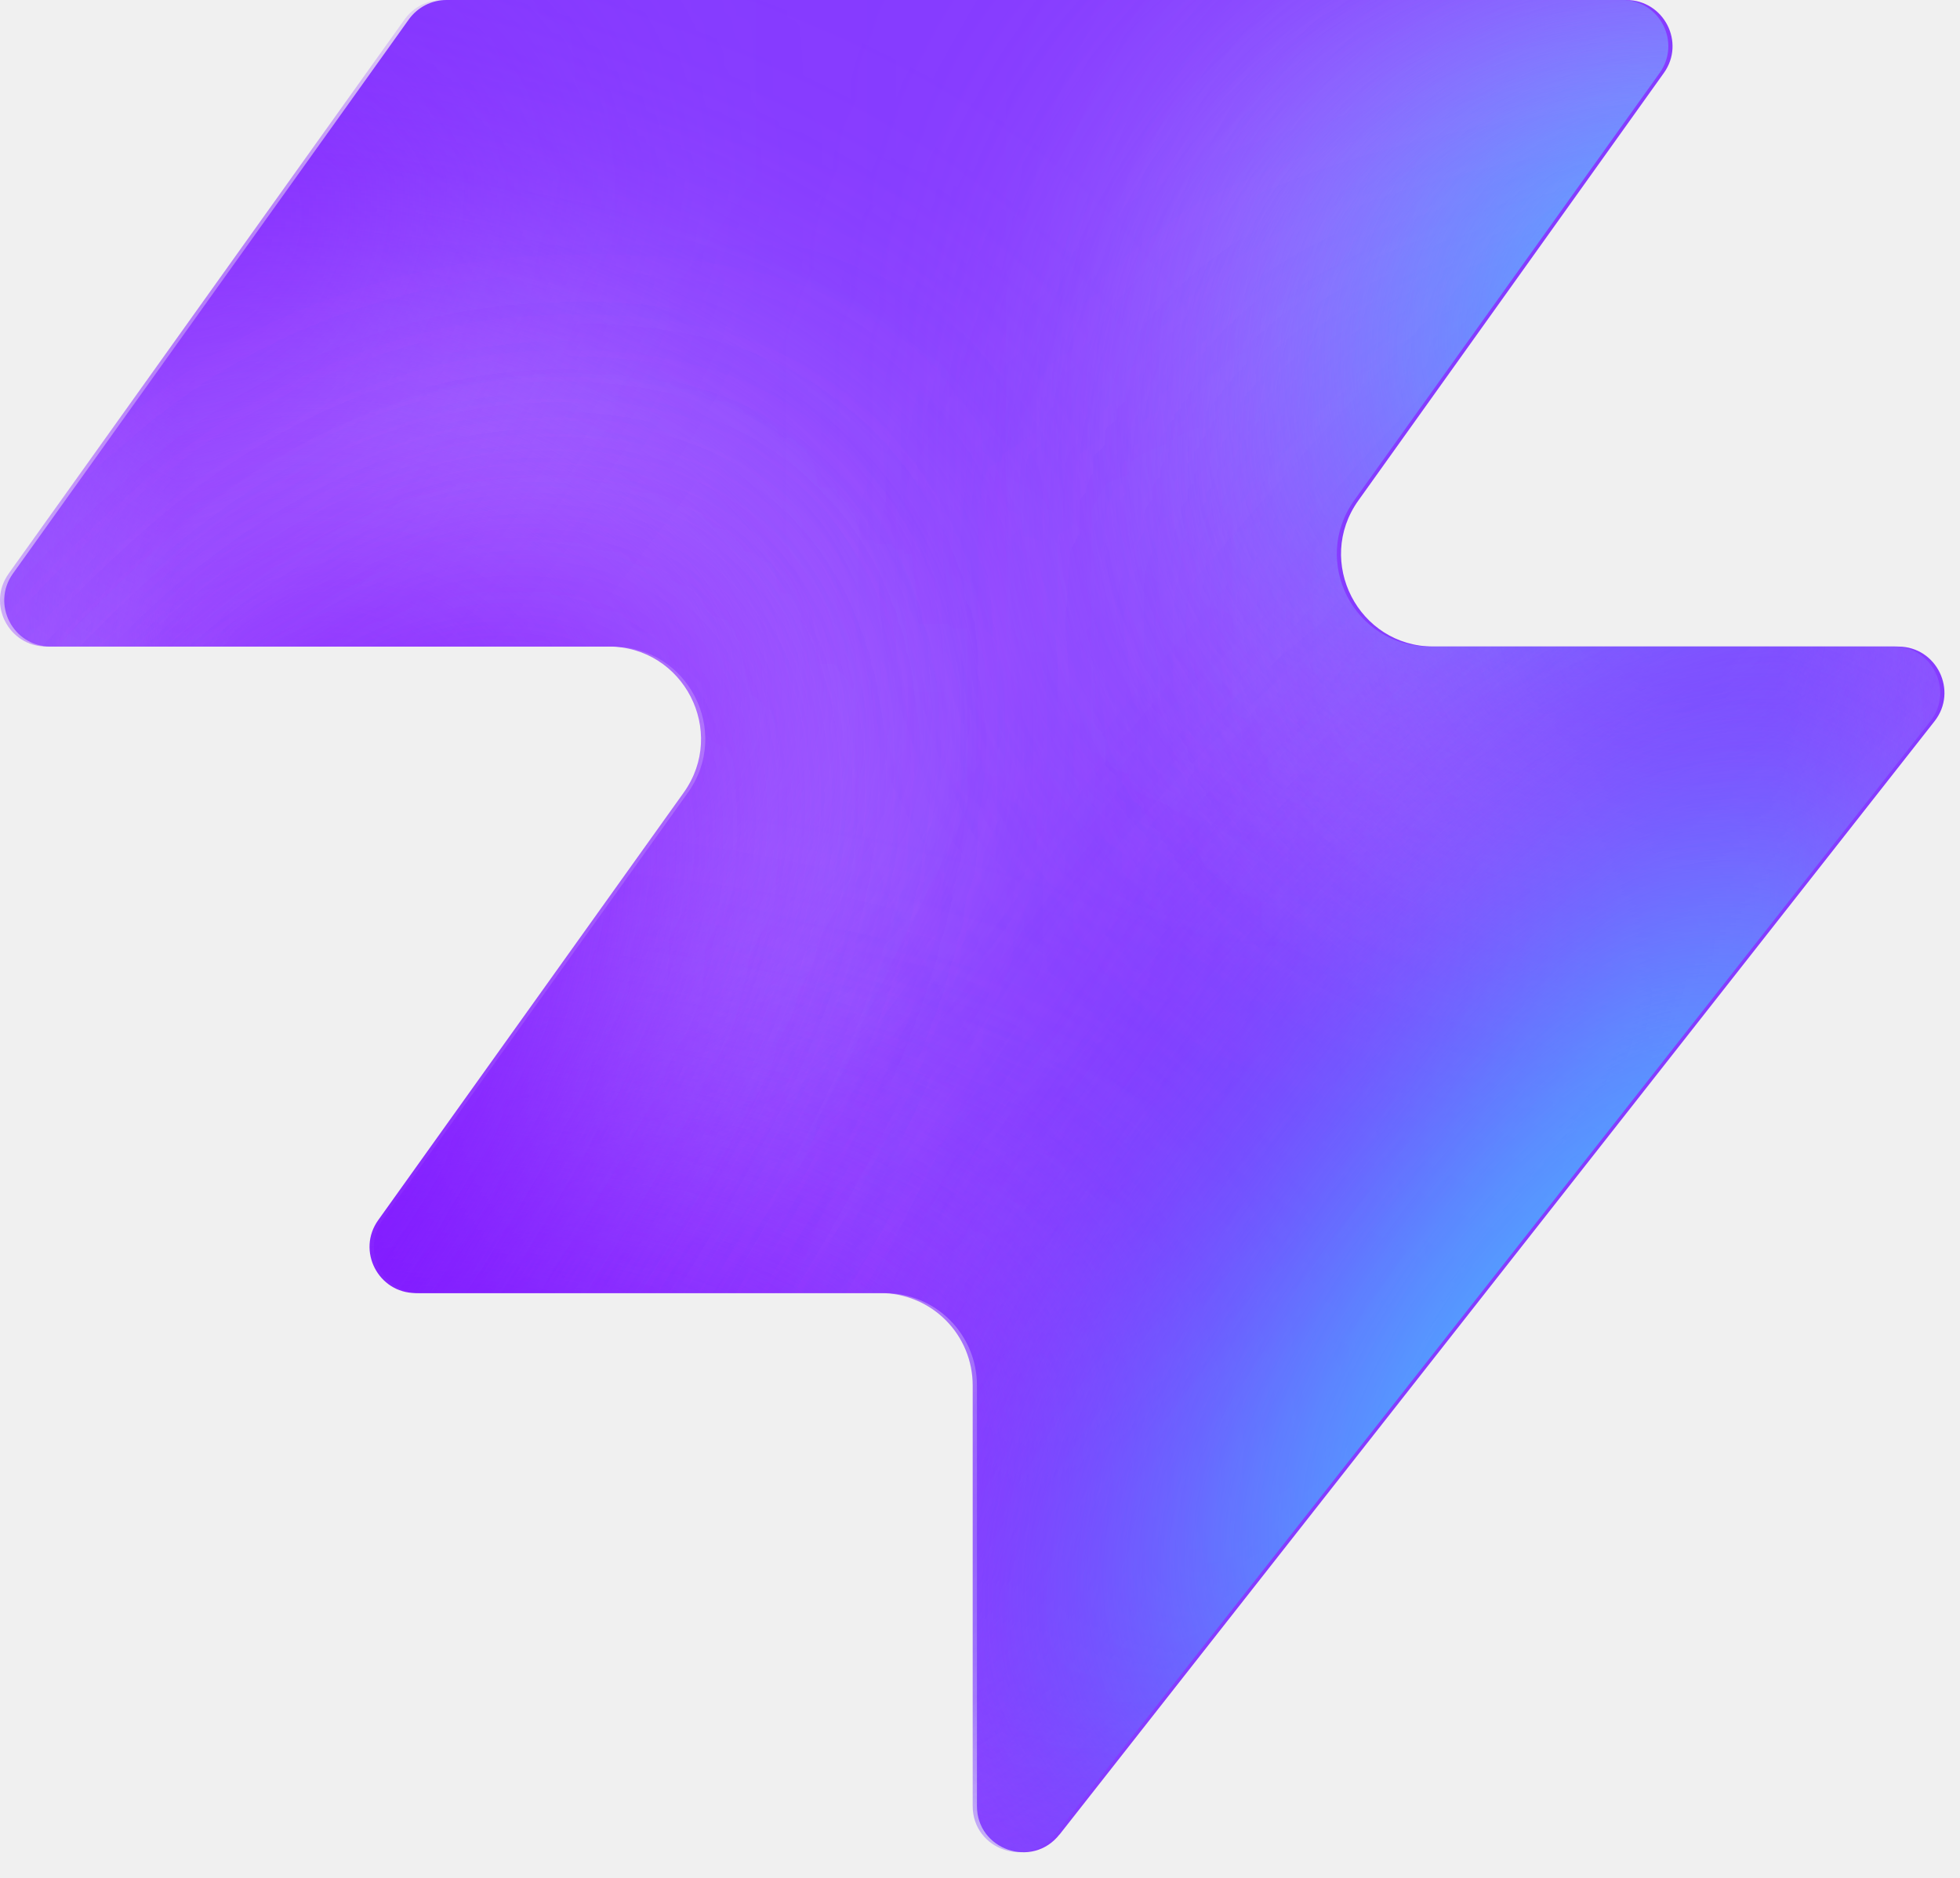
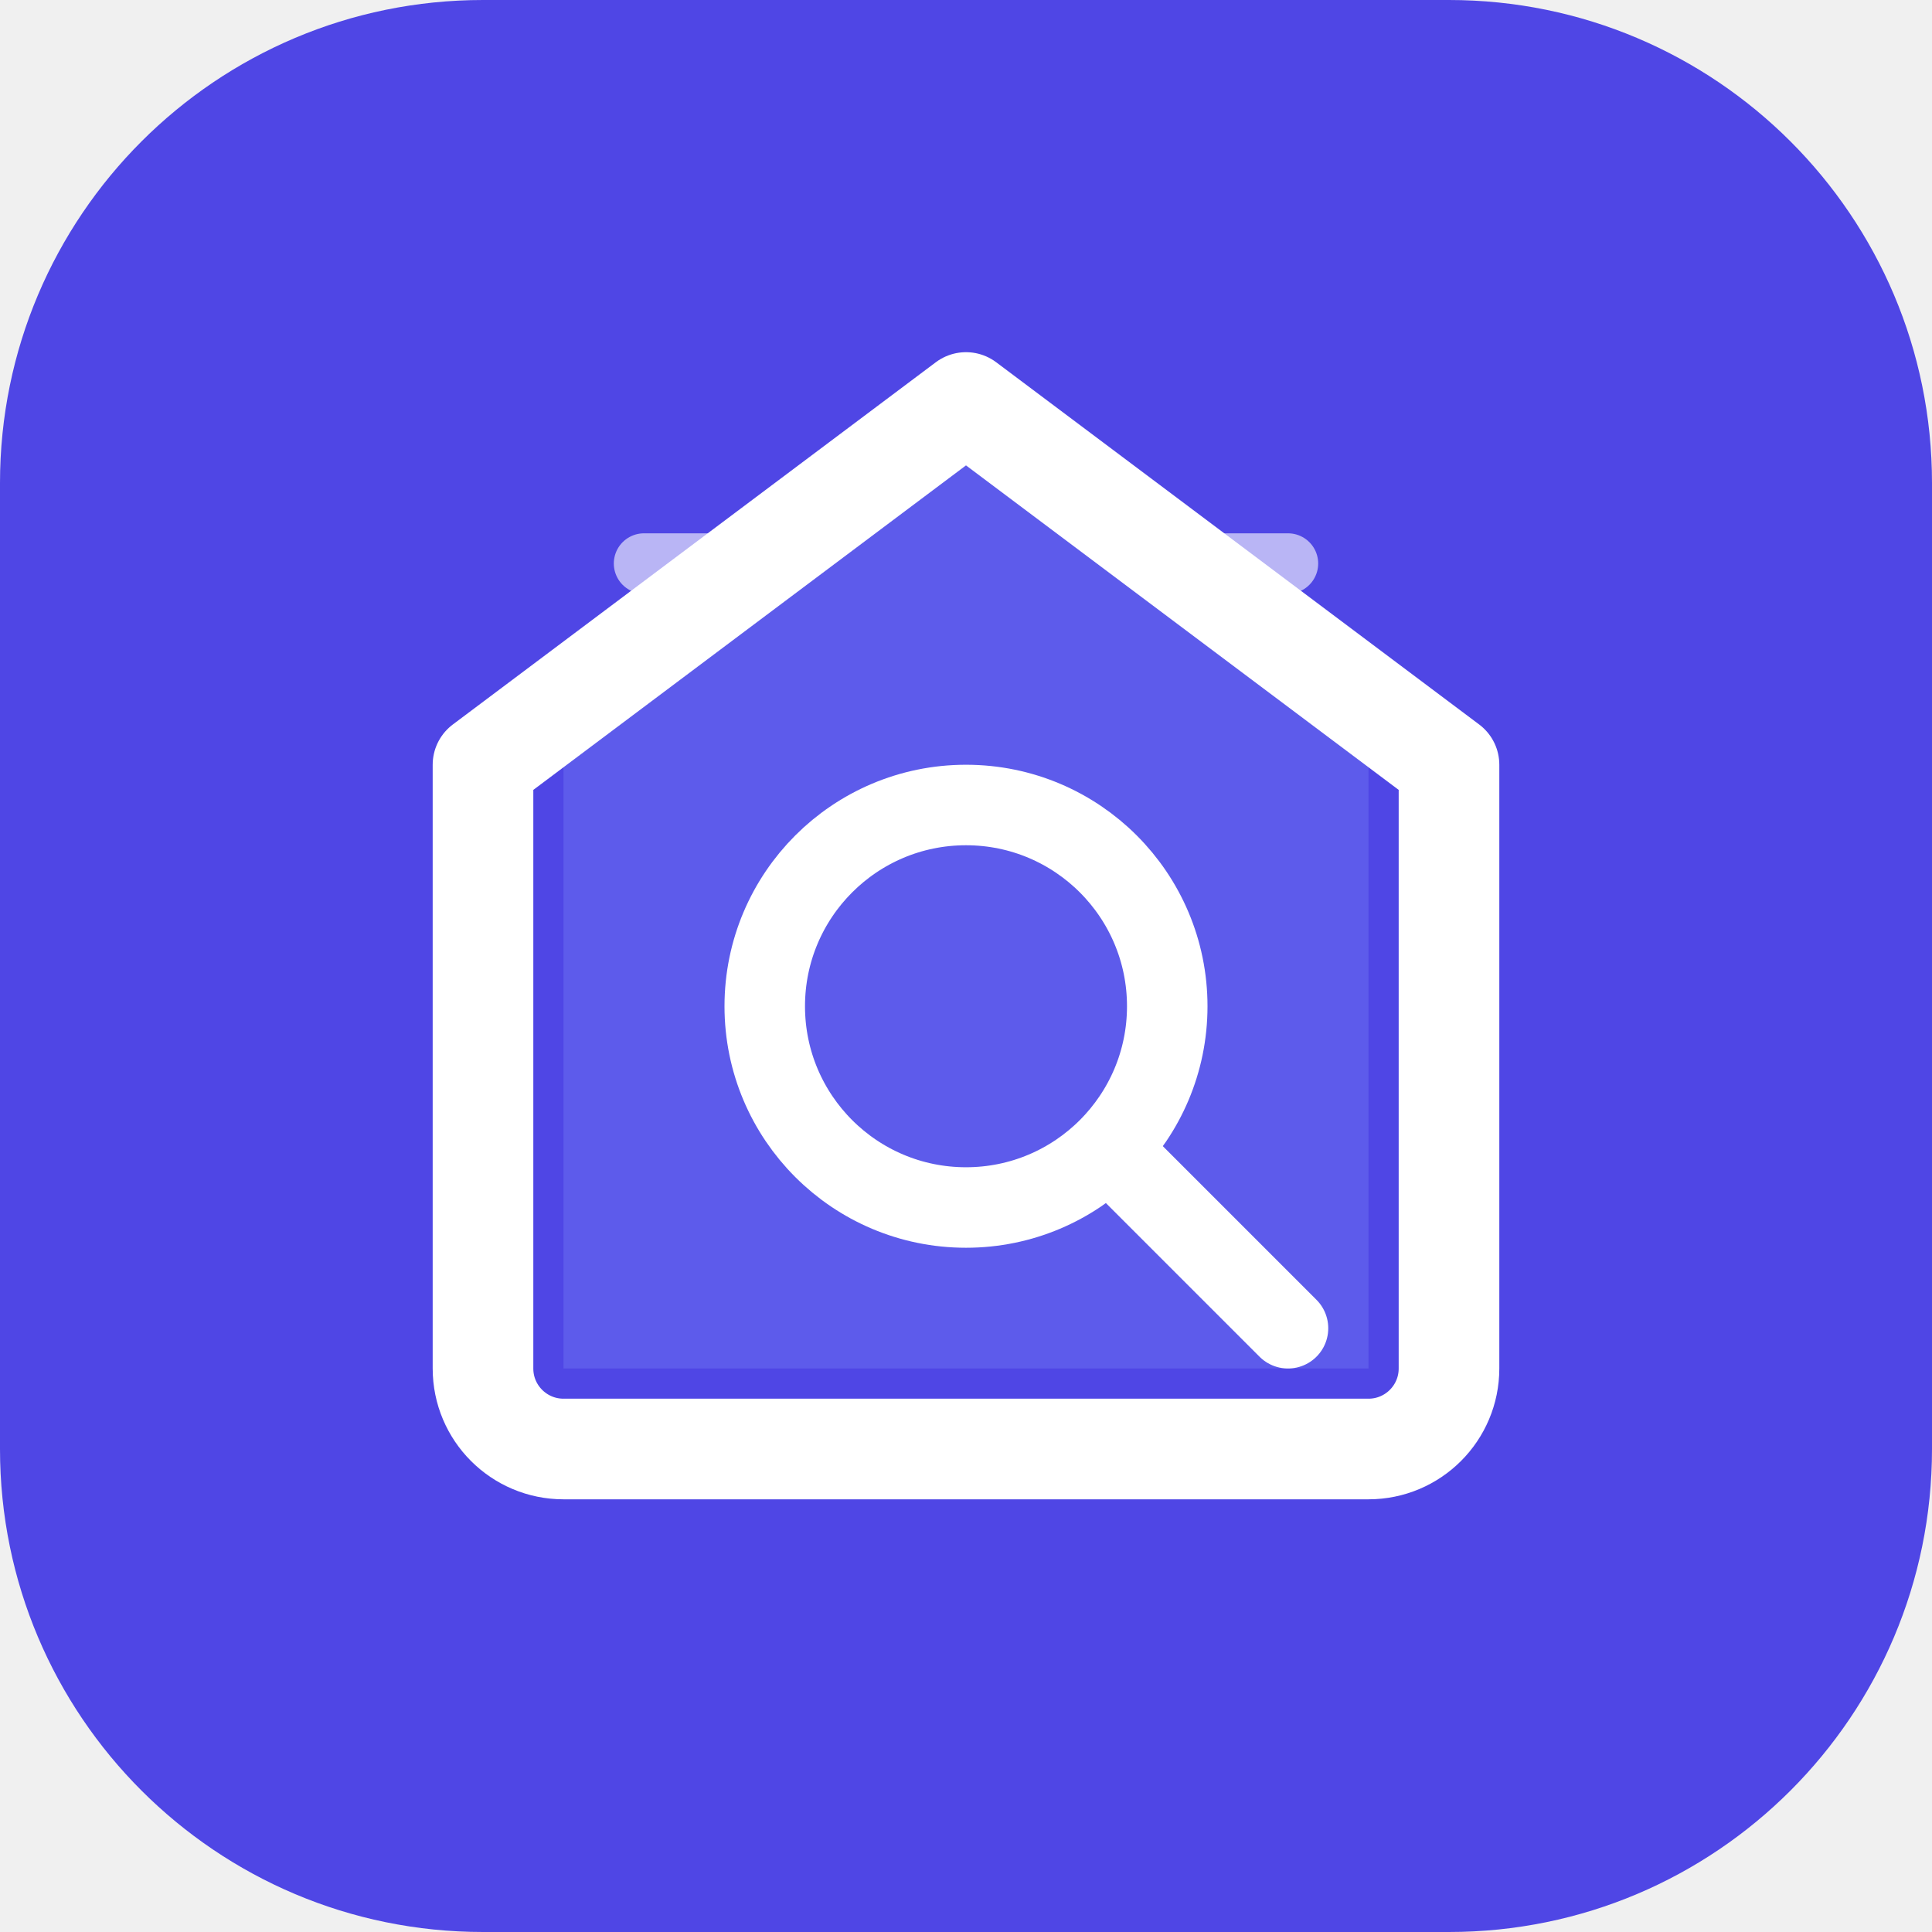
- <svg xmlns="http://www.w3.org/2000/svg" width="48" height="46" fill="none" viewBox="0 0 48 46">
-   <path fill="#863bff" d="M25.946 44.938c-.664.845-2.021.375-2.021-.698V33.937a2.26 2.26 0 0 0-2.262-2.262H10.287c-.92 0-1.456-1.04-.92-1.788l7.48-10.471c1.07-1.497 0-3.578-1.842-3.578H1.237c-.92 0-1.456-1.04-.92-1.788L10.013.474c.214-.297.556-.474.92-.474h28.894c.92 0 1.456 1.04.92 1.788l-7.48 10.471c-1.07 1.498 0 3.579 1.842 3.579h11.377c.943 0 1.473 1.088.89 1.83L25.947 44.94z" style="fill:#863bff;fill:color(display-p3 .525 .23 1);fill-opacity:1" />
-   <mask id="a" width="48" height="46" x="0" y="0" maskUnits="userSpaceOnUse" style="mask-type:alpha">
-     <path fill="#000" d="M25.842 44.938c-.664.844-2.021.375-2.021-.698V33.937a2.26 2.26 0 0 0-2.262-2.262H10.183c-.92 0-1.456-1.04-.92-1.788l7.48-10.471c1.07-1.498 0-3.579-1.842-3.579H1.133c-.92 0-1.456-1.04-.92-1.787L9.91.473c.214-.297.556-.474.92-.474h28.894c.92 0 1.456 1.04.92 1.788l-7.48 10.471c-1.07 1.498 0 3.578 1.842 3.578h11.377c.943 0 1.473 1.088.89 1.832L25.843 44.94z" style="fill:#000;fill-opacity:1" />
-   </mask>
-   <g mask="url(#a)">
-     <g filter="url(#b)">
-       <ellipse cx="5.508" cy="14.704" fill="#ede6ff" rx="5.508" ry="14.704" style="fill:#ede6ff;fill:color(display-p3 .927 .903 1);fill-opacity:1" transform="matrix(.00324 1 1 -.00324 -4.47 31.516)" />
-     </g>
-     <g filter="url(#c)">
-       <ellipse cx="10.399" cy="29.851" fill="#ede6ff" rx="10.399" ry="29.851" style="fill:#ede6ff;fill:color(display-p3 .927 .903 1);fill-opacity:1" transform="matrix(.00324 1 1 -.00324 -39.328 7.883)" />
-     </g>
-     <g filter="url(#d)">
-       <ellipse cx="5.508" cy="30.487" fill="#7e14ff" rx="5.508" ry="30.487" style="fill:#7e14ff;fill:color(display-p3 .492 .077 1);fill-opacity:1" transform="rotate(89.814 -25.913 -14.639)scale(1 -1)" />
-     </g>
-     <g filter="url(#e)">
-       <ellipse cx="5.508" cy="30.599" fill="#7e14ff" rx="5.508" ry="30.599" style="fill:#7e14ff;fill:color(display-p3 .492 .077 1);fill-opacity:1" transform="rotate(89.814 -32.644 -3.334)scale(1 -1)" />
-     </g>
-     <g filter="url(#f)">
-       <ellipse cx="5.508" cy="30.599" fill="#7e14ff" rx="5.508" ry="30.599" style="fill:#7e14ff;fill:color(display-p3 .492 .077 1);fill-opacity:1" transform="matrix(.00324 1 1 -.00324 -34.34 30.47)" />
-     </g>
-     <g filter="url(#g)">
-       <ellipse cx="14.072" cy="22.078" fill="#ede6ff" rx="14.072" ry="22.078" style="fill:#ede6ff;fill:color(display-p3 .927 .903 1);fill-opacity:1" transform="rotate(93.35 24.506 48.493)scale(-1 1)" />
-     </g>
-     <g filter="url(#h)">
-       <ellipse cx="3.47" cy="21.501" fill="#7e14ff" rx="3.47" ry="21.501" style="fill:#7e14ff;fill:color(display-p3 .492 .077 1);fill-opacity:1" transform="rotate(89.009 28.708 47.59)scale(-1 1)" />
-     </g>
-     <g filter="url(#i)">
-       <ellipse cx="3.47" cy="21.501" fill="#7e14ff" rx="3.47" ry="21.501" style="fill:#7e14ff;fill:color(display-p3 .492 .077 1);fill-opacity:1" transform="rotate(89.009 28.708 47.59)scale(-1 1)" />
-     </g>
-     <g filter="url(#j)">
-       <ellipse cx=".387" cy="8.972" fill="#7e14ff" rx="4.407" ry="29.108" style="fill:#7e14ff;fill:color(display-p3 .492 .077 1);fill-opacity:1" transform="rotate(39.51 .387 8.972)" />
-     </g>
-     <g filter="url(#k)">
-       <ellipse cx="47.523" cy="-6.092" fill="#7e14ff" rx="4.407" ry="29.108" style="fill:#7e14ff;fill:color(display-p3 .492 .077 1);fill-opacity:1" transform="rotate(37.892 47.523 -6.092)" />
-     </g>
-     <g filter="url(#l)">
-       <ellipse cx="41.412" cy="6.333" fill="#47bfff" rx="5.971" ry="9.665" style="fill:#47bfff;fill:color(display-p3 .28 .748 1);fill-opacity:1" transform="rotate(37.892 41.412 6.333)" />
-     </g>
-     <g filter="url(#m)">
-       <ellipse cx="-1.879" cy="38.332" fill="#7e14ff" rx="4.407" ry="29.108" style="fill:#7e14ff;fill:color(display-p3 .492 .077 1);fill-opacity:1" transform="rotate(37.892 -1.88 38.332)" />
-     </g>
-     <g filter="url(#n)">
-       <ellipse cx="-1.879" cy="38.332" fill="#7e14ff" rx="4.407" ry="29.108" style="fill:#7e14ff;fill:color(display-p3 .492 .077 1);fill-opacity:1" transform="rotate(37.892 -1.88 38.332)" />
-     </g>
-     <g filter="url(#o)">
-       <ellipse cx="35.651" cy="29.907" fill="#7e14ff" rx="4.407" ry="29.108" style="fill:#7e14ff;fill:color(display-p3 .492 .077 1);fill-opacity:1" transform="rotate(37.892 35.651 29.907)" />
-     </g>
-     <g filter="url(#p)">
-       <ellipse cx="38.418" cy="32.4" fill="#47bfff" rx="5.971" ry="15.297" style="fill:#47bfff;fill:color(display-p3 .28 .748 1);fill-opacity:1" transform="rotate(37.892 38.418 32.4)" />
-     </g>
-   </g>
-   <defs>
-     <filter id="b" width="60.045" height="41.654" x="-19.77" y="16.149" color-interpolation-filters="sRGB" filterUnits="userSpaceOnUse">
-       <feFlood flood-opacity="0" result="BackgroundImageFix" />
-       <feBlend in="SourceGraphic" in2="BackgroundImageFix" result="shape" />
-       <feGaussianBlur result="effect1_foregroundBlur_2002_17158" stdDeviation="7.659" />
-     </filter>
-     <filter id="c" width="90.34" height="51.437" x="-54.613" y="-7.533" color-interpolation-filters="sRGB" filterUnits="userSpaceOnUse">
-       <feFlood flood-opacity="0" result="BackgroundImageFix" />
-       <feBlend in="SourceGraphic" in2="BackgroundImageFix" result="shape" />
-       <feGaussianBlur result="effect1_foregroundBlur_2002_17158" stdDeviation="7.659" />
-     </filter>
-     <filter id="d" width="79.355" height="29.4" x="-49.64" y="2.03" color-interpolation-filters="sRGB" filterUnits="userSpaceOnUse">
-       <feFlood flood-opacity="0" result="BackgroundImageFix" />
-       <feBlend in="SourceGraphic" in2="BackgroundImageFix" result="shape" />
-       <feGaussianBlur result="effect1_foregroundBlur_2002_17158" stdDeviation="4.596" />
-     </filter>
-     <filter id="e" width="79.579" height="29.4" x="-45.045" y="20.029" color-interpolation-filters="sRGB" filterUnits="userSpaceOnUse">
-       <feFlood flood-opacity="0" result="BackgroundImageFix" />
-       <feBlend in="SourceGraphic" in2="BackgroundImageFix" result="shape" />
-       <feGaussianBlur result="effect1_foregroundBlur_2002_17158" stdDeviation="4.596" />
-     </filter>
-     <filter id="f" width="79.579" height="29.4" x="-43.513" y="21.178" color-interpolation-filters="sRGB" filterUnits="userSpaceOnUse">
-       <feFlood flood-opacity="0" result="BackgroundImageFix" />
-       <feBlend in="SourceGraphic" in2="BackgroundImageFix" result="shape" />
-       <feGaussianBlur result="effect1_foregroundBlur_2002_17158" stdDeviation="4.596" />
-     </filter>
-     <filter id="g" width="74.749" height="58.852" x="15.756" y="-17.901" color-interpolation-filters="sRGB" filterUnits="userSpaceOnUse">
-       <feFlood flood-opacity="0" result="BackgroundImageFix" />
-       <feBlend in="SourceGraphic" in2="BackgroundImageFix" result="shape" />
-       <feGaussianBlur result="effect1_foregroundBlur_2002_17158" stdDeviation="7.659" />
-     </filter>
-     <filter id="h" width="61.377" height="25.362" x="23.548" y="2.284" color-interpolation-filters="sRGB" filterUnits="userSpaceOnUse">
-       <feFlood flood-opacity="0" result="BackgroundImageFix" />
-       <feBlend in="SourceGraphic" in2="BackgroundImageFix" result="shape" />
-       <feGaussianBlur result="effect1_foregroundBlur_2002_17158" stdDeviation="4.596" />
-     </filter>
-     <filter id="i" width="61.377" height="25.362" x="23.548" y="2.284" color-interpolation-filters="sRGB" filterUnits="userSpaceOnUse">
-       <feFlood flood-opacity="0" result="BackgroundImageFix" />
-       <feBlend in="SourceGraphic" in2="BackgroundImageFix" result="shape" />
-       <feGaussianBlur result="effect1_foregroundBlur_2002_17158" stdDeviation="4.596" />
-     </filter>
-     <filter id="j" width="56.045" height="63.649" x="-27.636" y="-22.853" color-interpolation-filters="sRGB" filterUnits="userSpaceOnUse">
-       <feFlood flood-opacity="0" result="BackgroundImageFix" />
-       <feBlend in="SourceGraphic" in2="BackgroundImageFix" result="shape" />
-       <feGaussianBlur result="effect1_foregroundBlur_2002_17158" stdDeviation="4.596" />
-     </filter>
-     <filter id="k" width="54.814" height="64.646" x="20.116" y="-38.415" color-interpolation-filters="sRGB" filterUnits="userSpaceOnUse">
-       <feFlood flood-opacity="0" result="BackgroundImageFix" />
-       <feBlend in="SourceGraphic" in2="BackgroundImageFix" result="shape" />
-       <feGaussianBlur result="effect1_foregroundBlur_2002_17158" stdDeviation="4.596" />
-     </filter>
-     <filter id="l" width="33.541" height="35.313" x="24.641" y="-11.323" color-interpolation-filters="sRGB" filterUnits="userSpaceOnUse">
-       <feFlood flood-opacity="0" result="BackgroundImageFix" />
-       <feBlend in="SourceGraphic" in2="BackgroundImageFix" result="shape" />
-       <feGaussianBlur result="effect1_foregroundBlur_2002_17158" stdDeviation="4.596" />
-     </filter>
-     <filter id="m" width="54.814" height="64.646" x="-29.286" y="6.009" color-interpolation-filters="sRGB" filterUnits="userSpaceOnUse">
-       <feFlood flood-opacity="0" result="BackgroundImageFix" />
-       <feBlend in="SourceGraphic" in2="BackgroundImageFix" result="shape" />
-       <feGaussianBlur result="effect1_foregroundBlur_2002_17158" stdDeviation="4.596" />
-     </filter>
-     <filter id="n" width="54.814" height="64.646" x="-29.286" y="6.009" color-interpolation-filters="sRGB" filterUnits="userSpaceOnUse">
-       <feFlood flood-opacity="0" result="BackgroundImageFix" />
-       <feBlend in="SourceGraphic" in2="BackgroundImageFix" result="shape" />
-       <feGaussianBlur result="effect1_foregroundBlur_2002_17158" stdDeviation="4.596" />
-     </filter>
-     <filter id="o" width="54.814" height="64.646" x="8.244" y="-2.416" color-interpolation-filters="sRGB" filterUnits="userSpaceOnUse">
-       <feFlood flood-opacity="0" result="BackgroundImageFix" />
-       <feBlend in="SourceGraphic" in2="BackgroundImageFix" result="shape" />
-       <feGaussianBlur result="effect1_foregroundBlur_2002_17158" stdDeviation="4.596" />
-     </filter>
-     <filter id="p" width="39.409" height="43.623" x="18.713" y="10.588" color-interpolation-filters="sRGB" filterUnits="userSpaceOnUse">
-       <feFlood flood-opacity="0" result="BackgroundImageFix" />
-       <feBlend in="SourceGraphic" in2="BackgroundImageFix" result="shape" />
-       <feGaussianBlur result="effect1_foregroundBlur_2002_17158" stdDeviation="4.596" />
-     </filter>
-   </defs>
+ <svg xmlns="http://www.w3.org/2000/svg" viewBox="0 0 48 48" fill="none">
+   <rect width="48" height="48" rx="12" fill="#4F46E5" />
+   <path d="M14 34V18l10-8 10 8v16H14z" fill="#818CF8" opacity="0.3" />
+   <path d="M24 10l12 9v15a2 2 0 01-2 2H14a2 2 0 01-2-2V19l12-9z" stroke="white" stroke-width="2.5" stroke-linecap="round" stroke-linejoin="round" fill="none" />
+   <circle cx="24" cy="25" r="5" stroke="white" stroke-width="2" fill="none" />
+   <path d="M28 29l4 4" stroke="white" stroke-width="2" stroke-linecap="round" />
+   <path d="M16 14h2M30 14h2" stroke="white" stroke-width="1.5" stroke-linecap="round" opacity="0.6" />
</svg>
